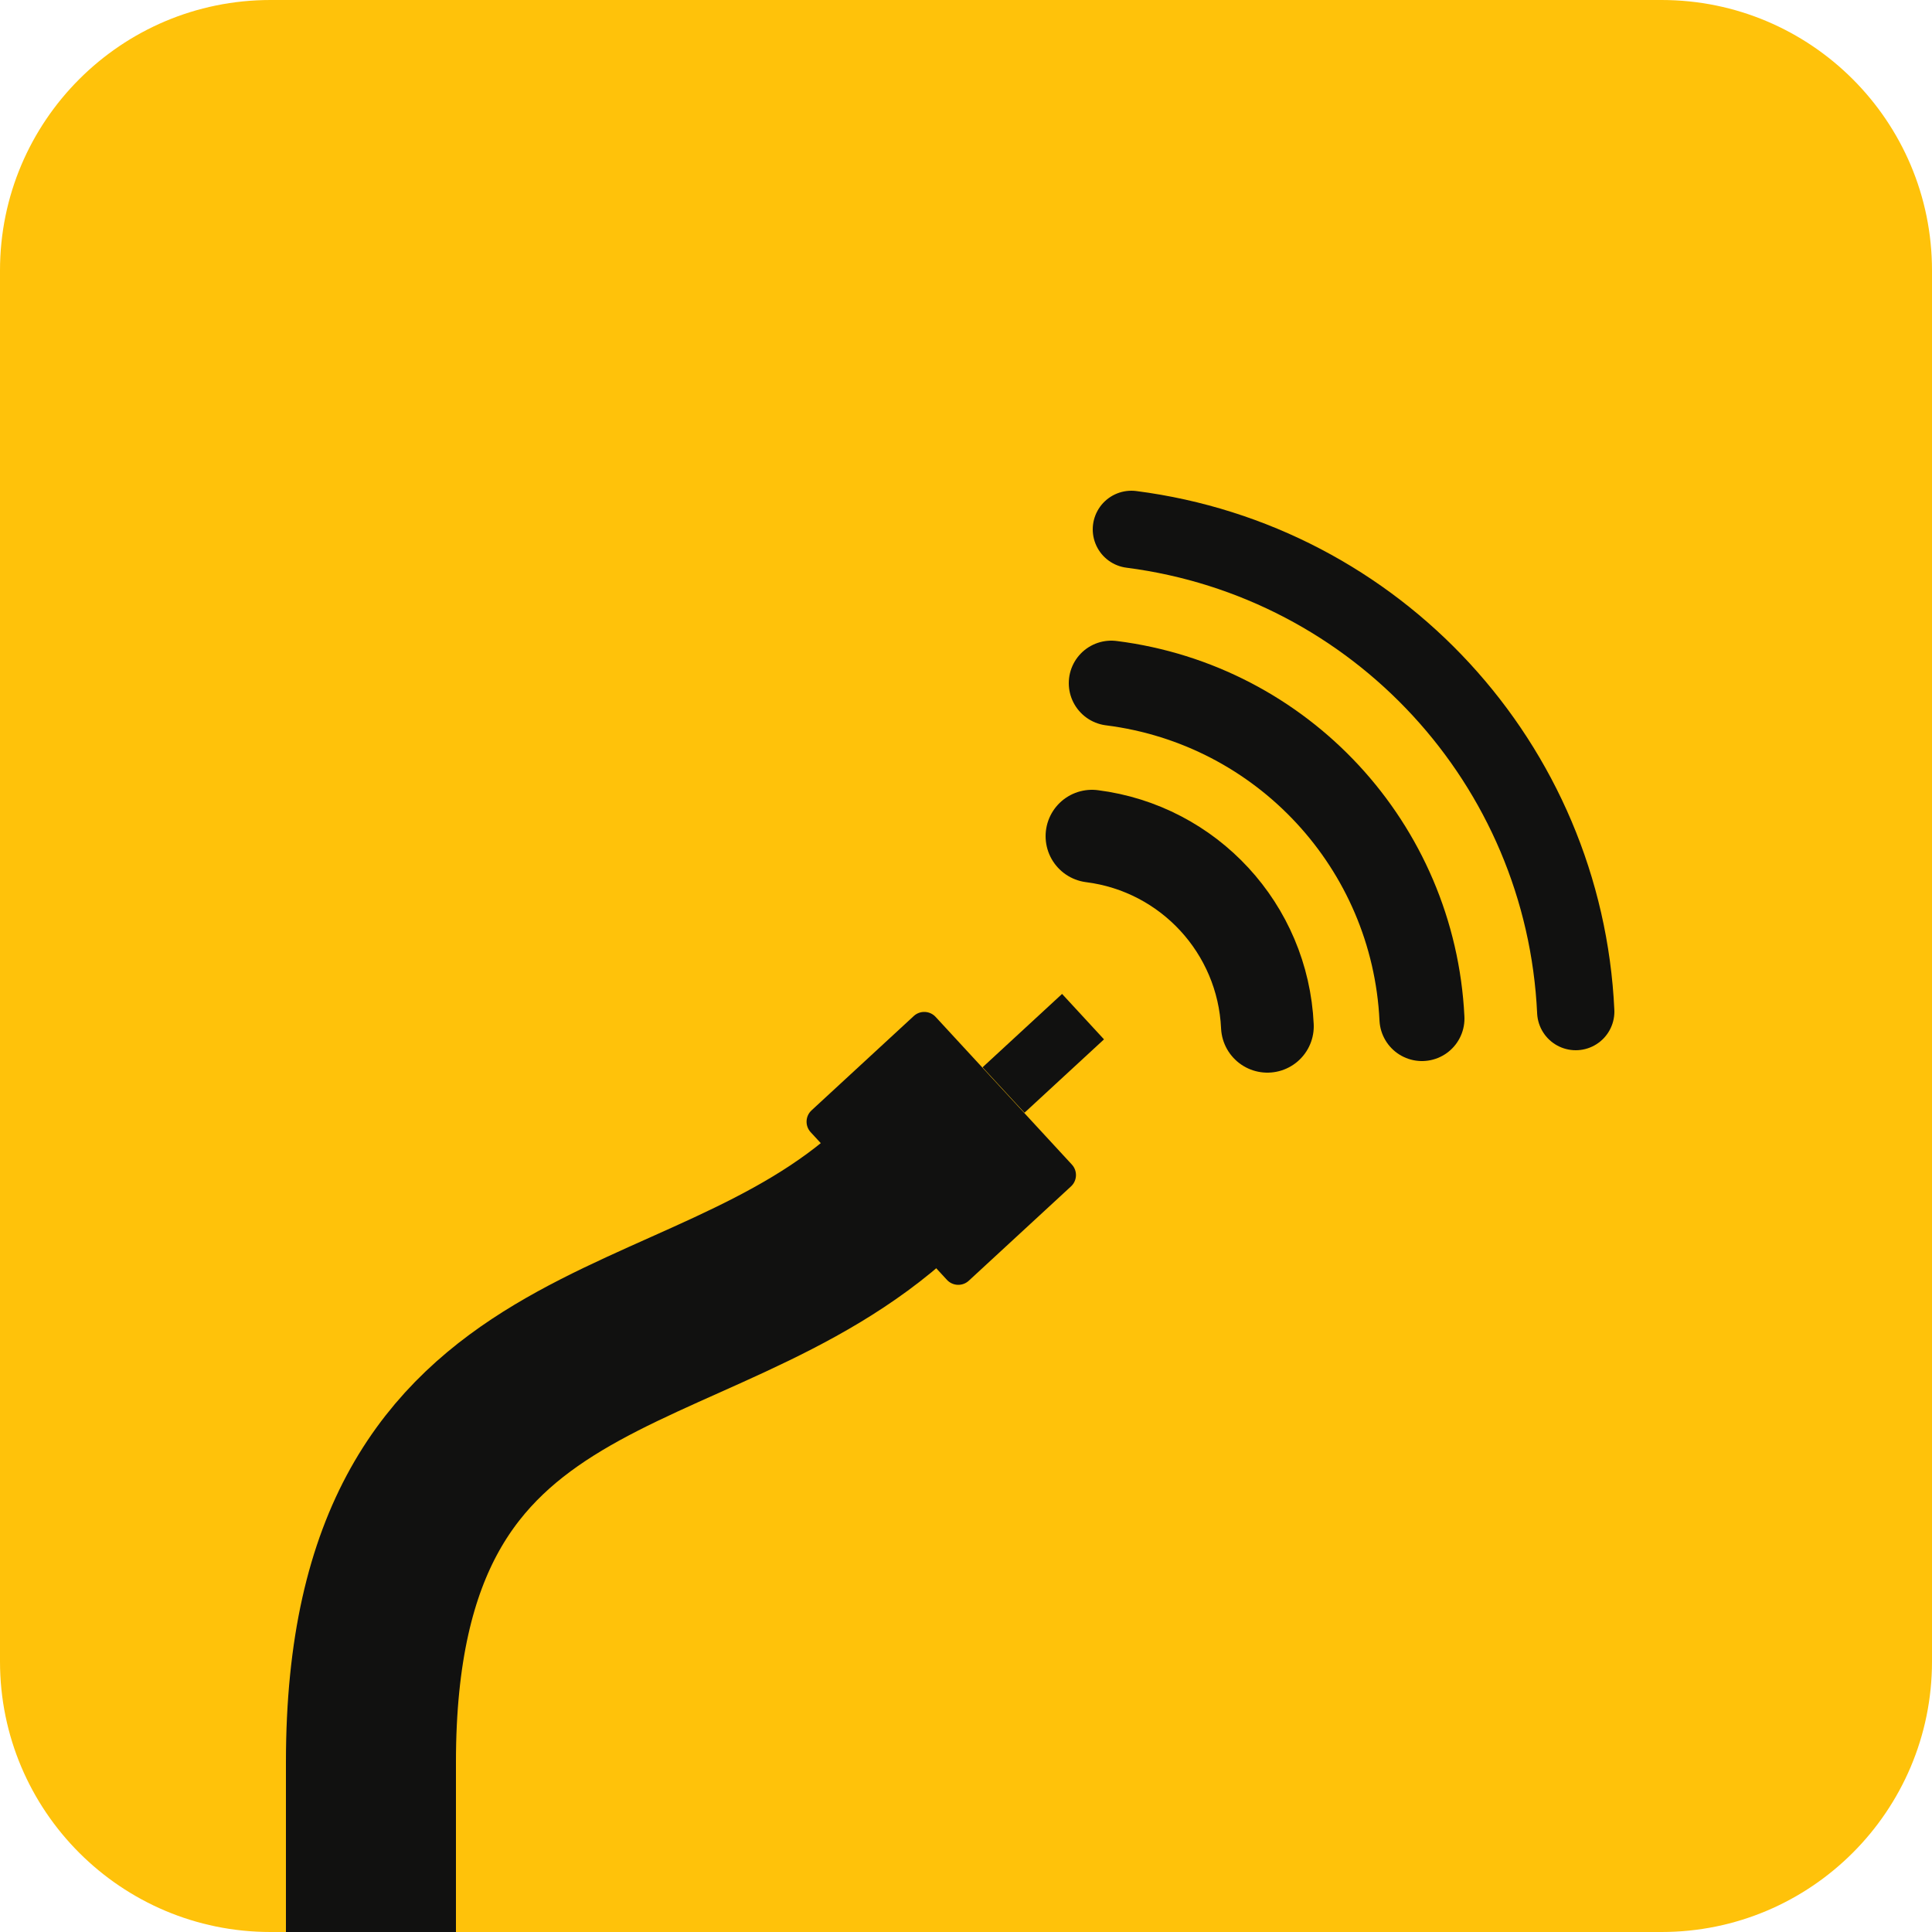
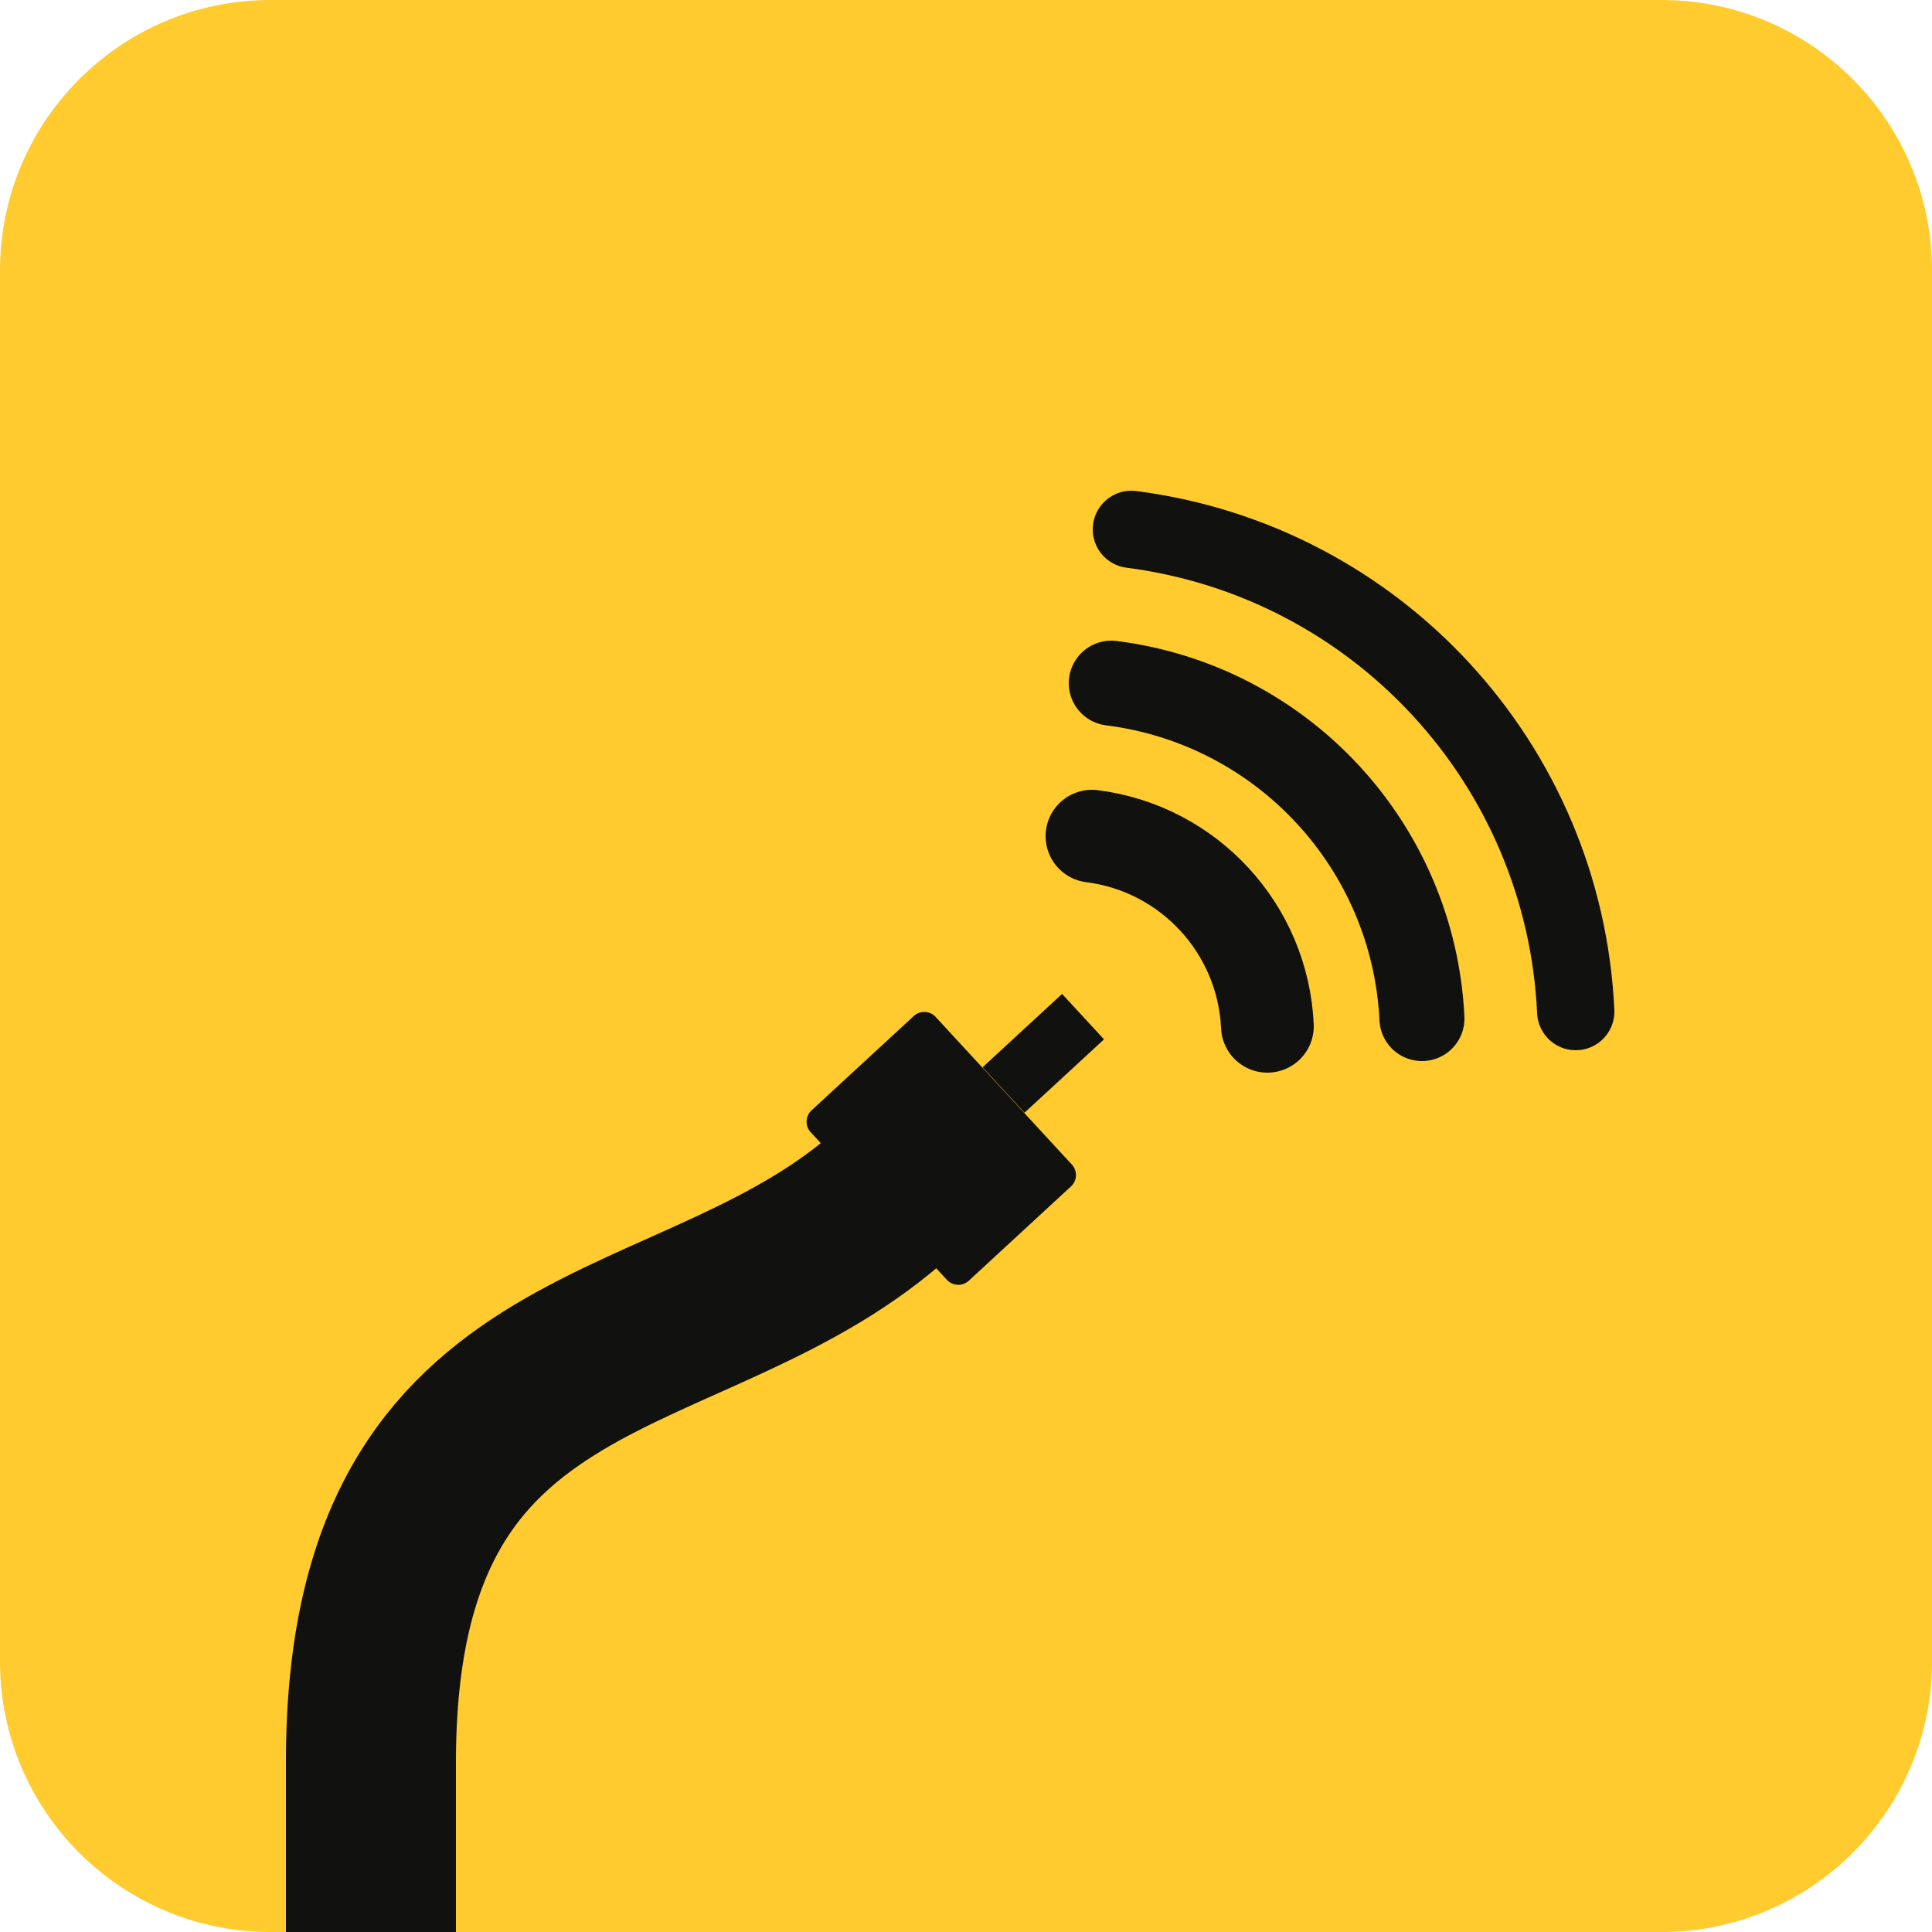
<svg xmlns="http://www.w3.org/2000/svg" viewBox="0 0 200 200" fill="none">
-   <rect width="200" height="200" rx="28" fill="#FFC20A" />
+   <rect width="200" height="200" rx="28" fill="#FFCB2E" />
  <g transform="translate(16 40) scale(0.8)">
    <path d="M28 200 L28 178 C28 120 70 128 96 104" stroke="#111110" stroke-width="22" />
    <rect x="-11" y="-15" width="22" height="30" rx="2" fill="#111110" transform="translate(101.8 98.6) rotate(-42.7)" />
    <rect x="-7" y="-4" width="14" height="8" fill="#111110" transform="translate(115 86.3) rotate(-42.7)" />
    <g stroke="#111110" stroke-linecap="round">
      <path d="M121.3 58.2 A26 26 0 0 1 144 82.8" stroke-width="12" />
      <path d="M123.8 38.4 A46 46 0 0 1 164 81.8" stroke-width="11" />
      <path d="M126.4 18.5 A66 66 0 0 1 183.9 80.9" stroke-width="10" />
    </g>
  </g>
</svg>
